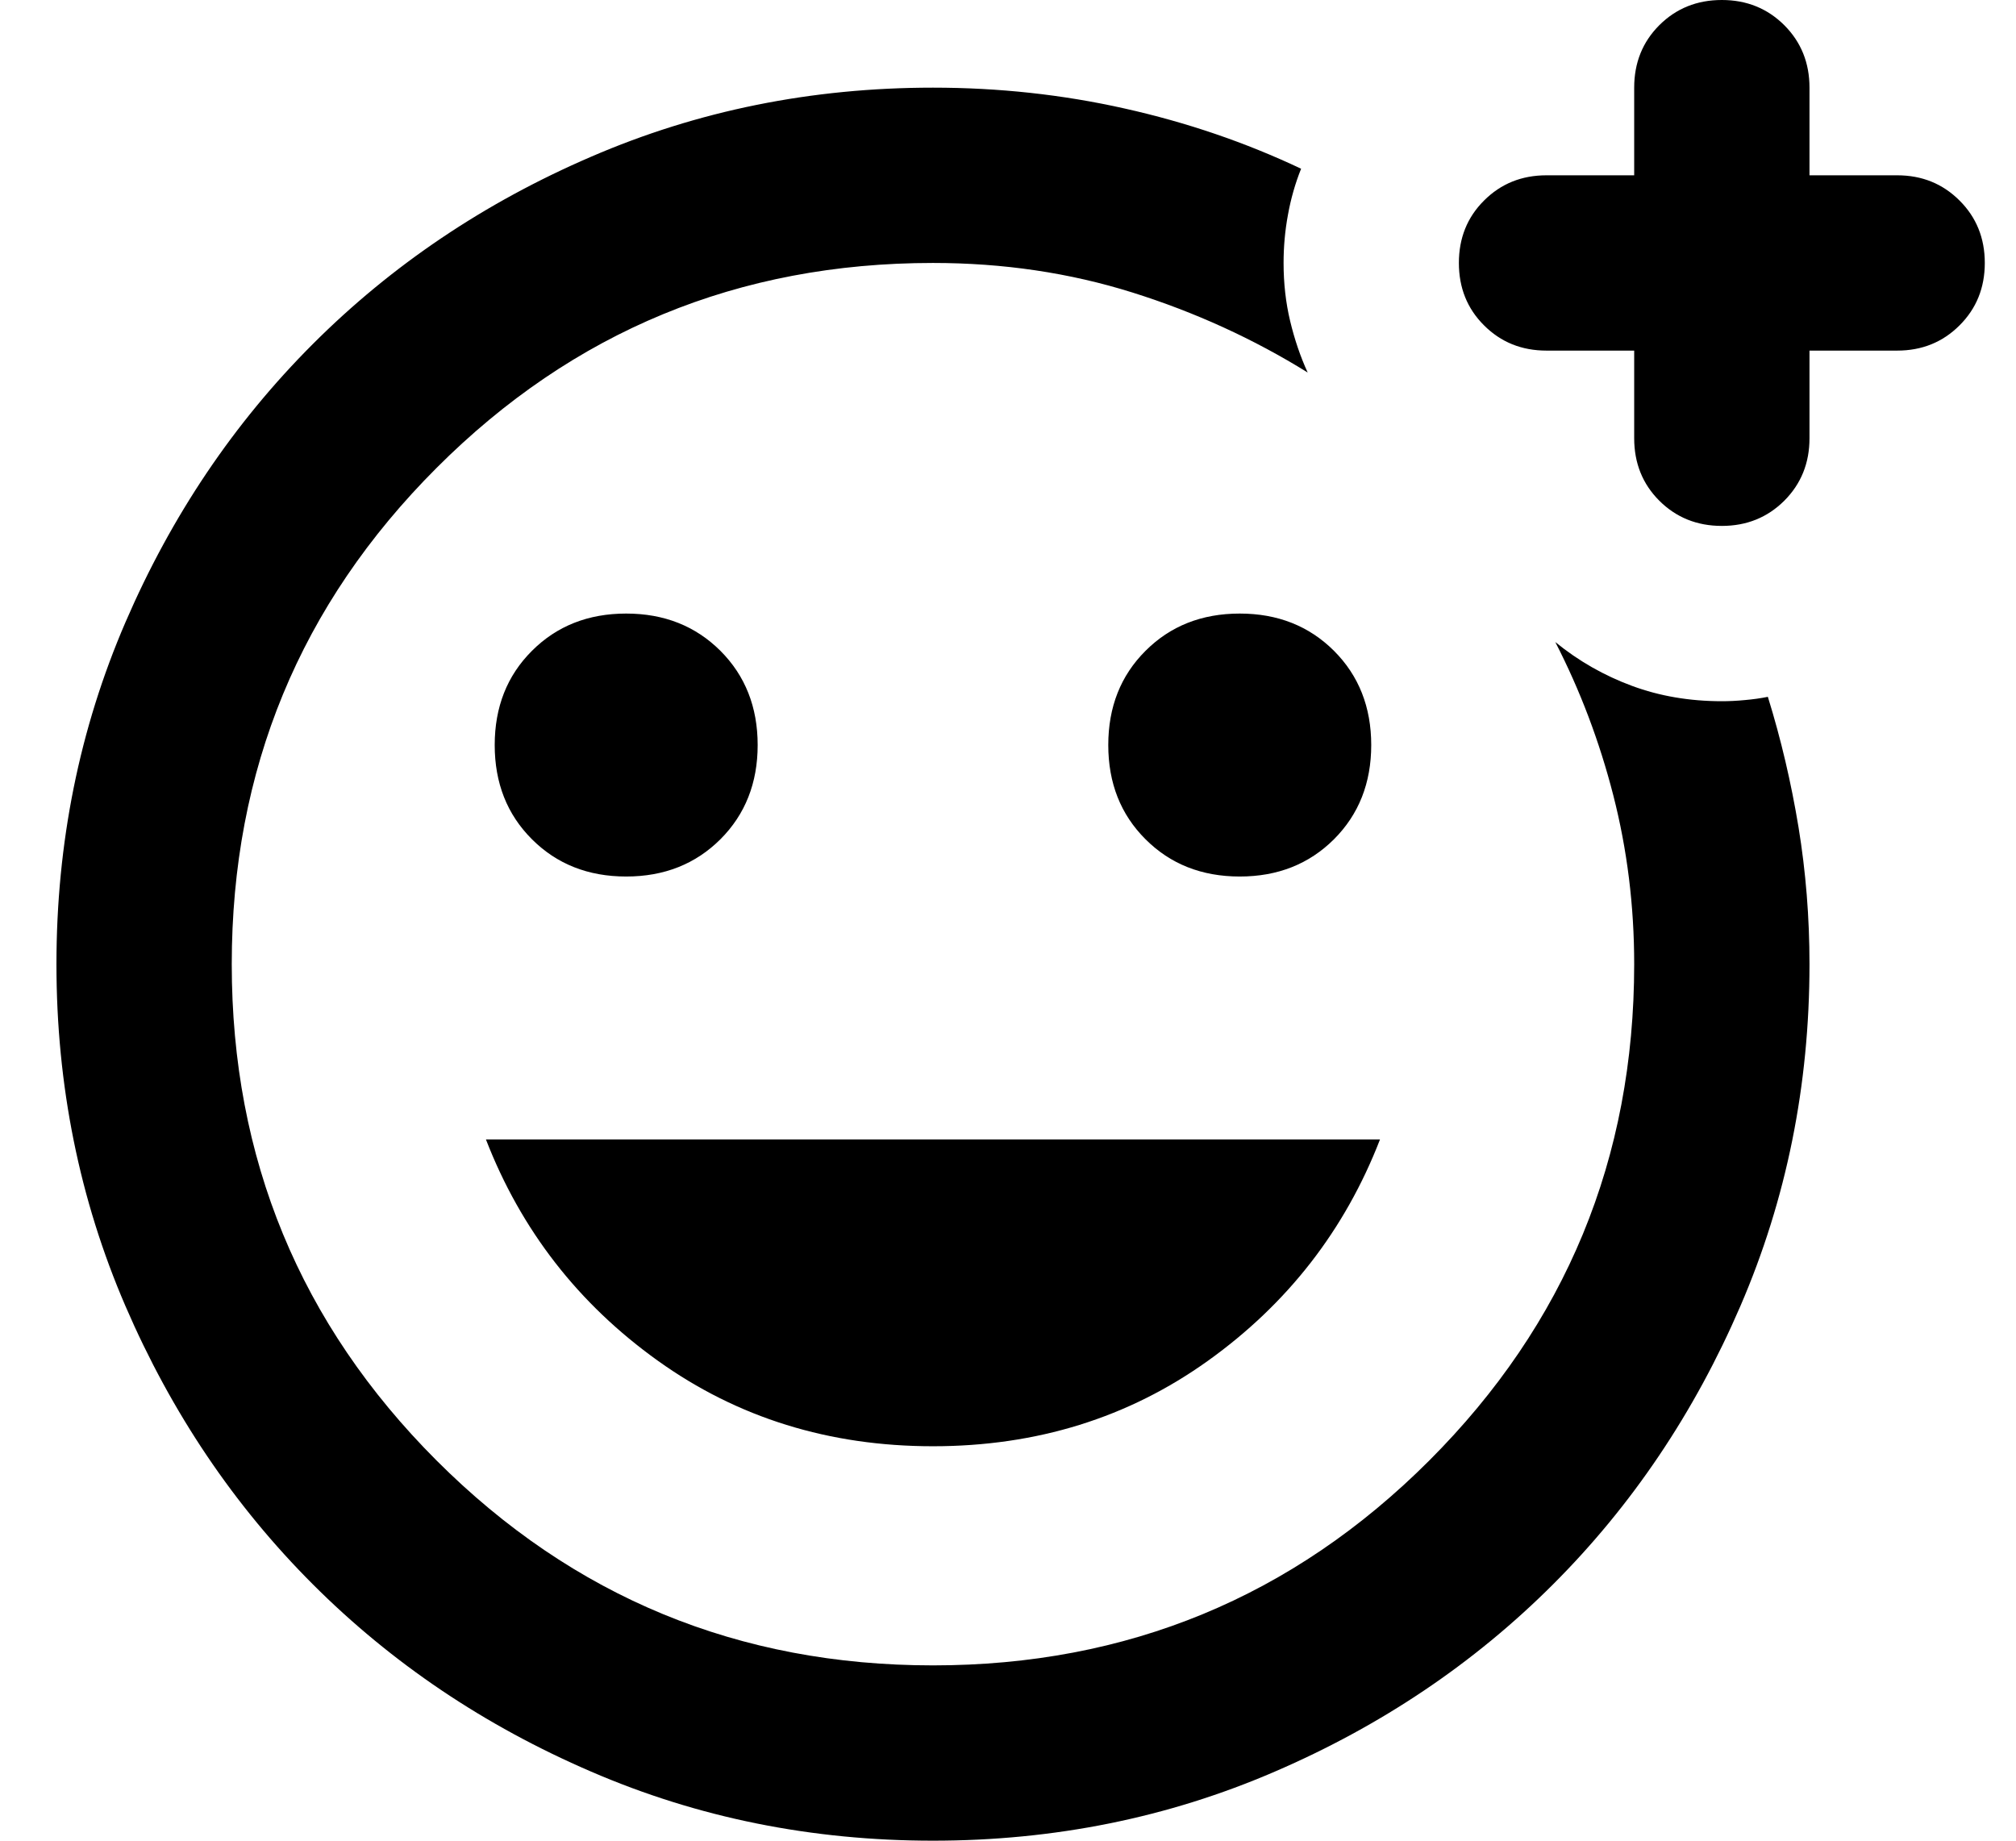
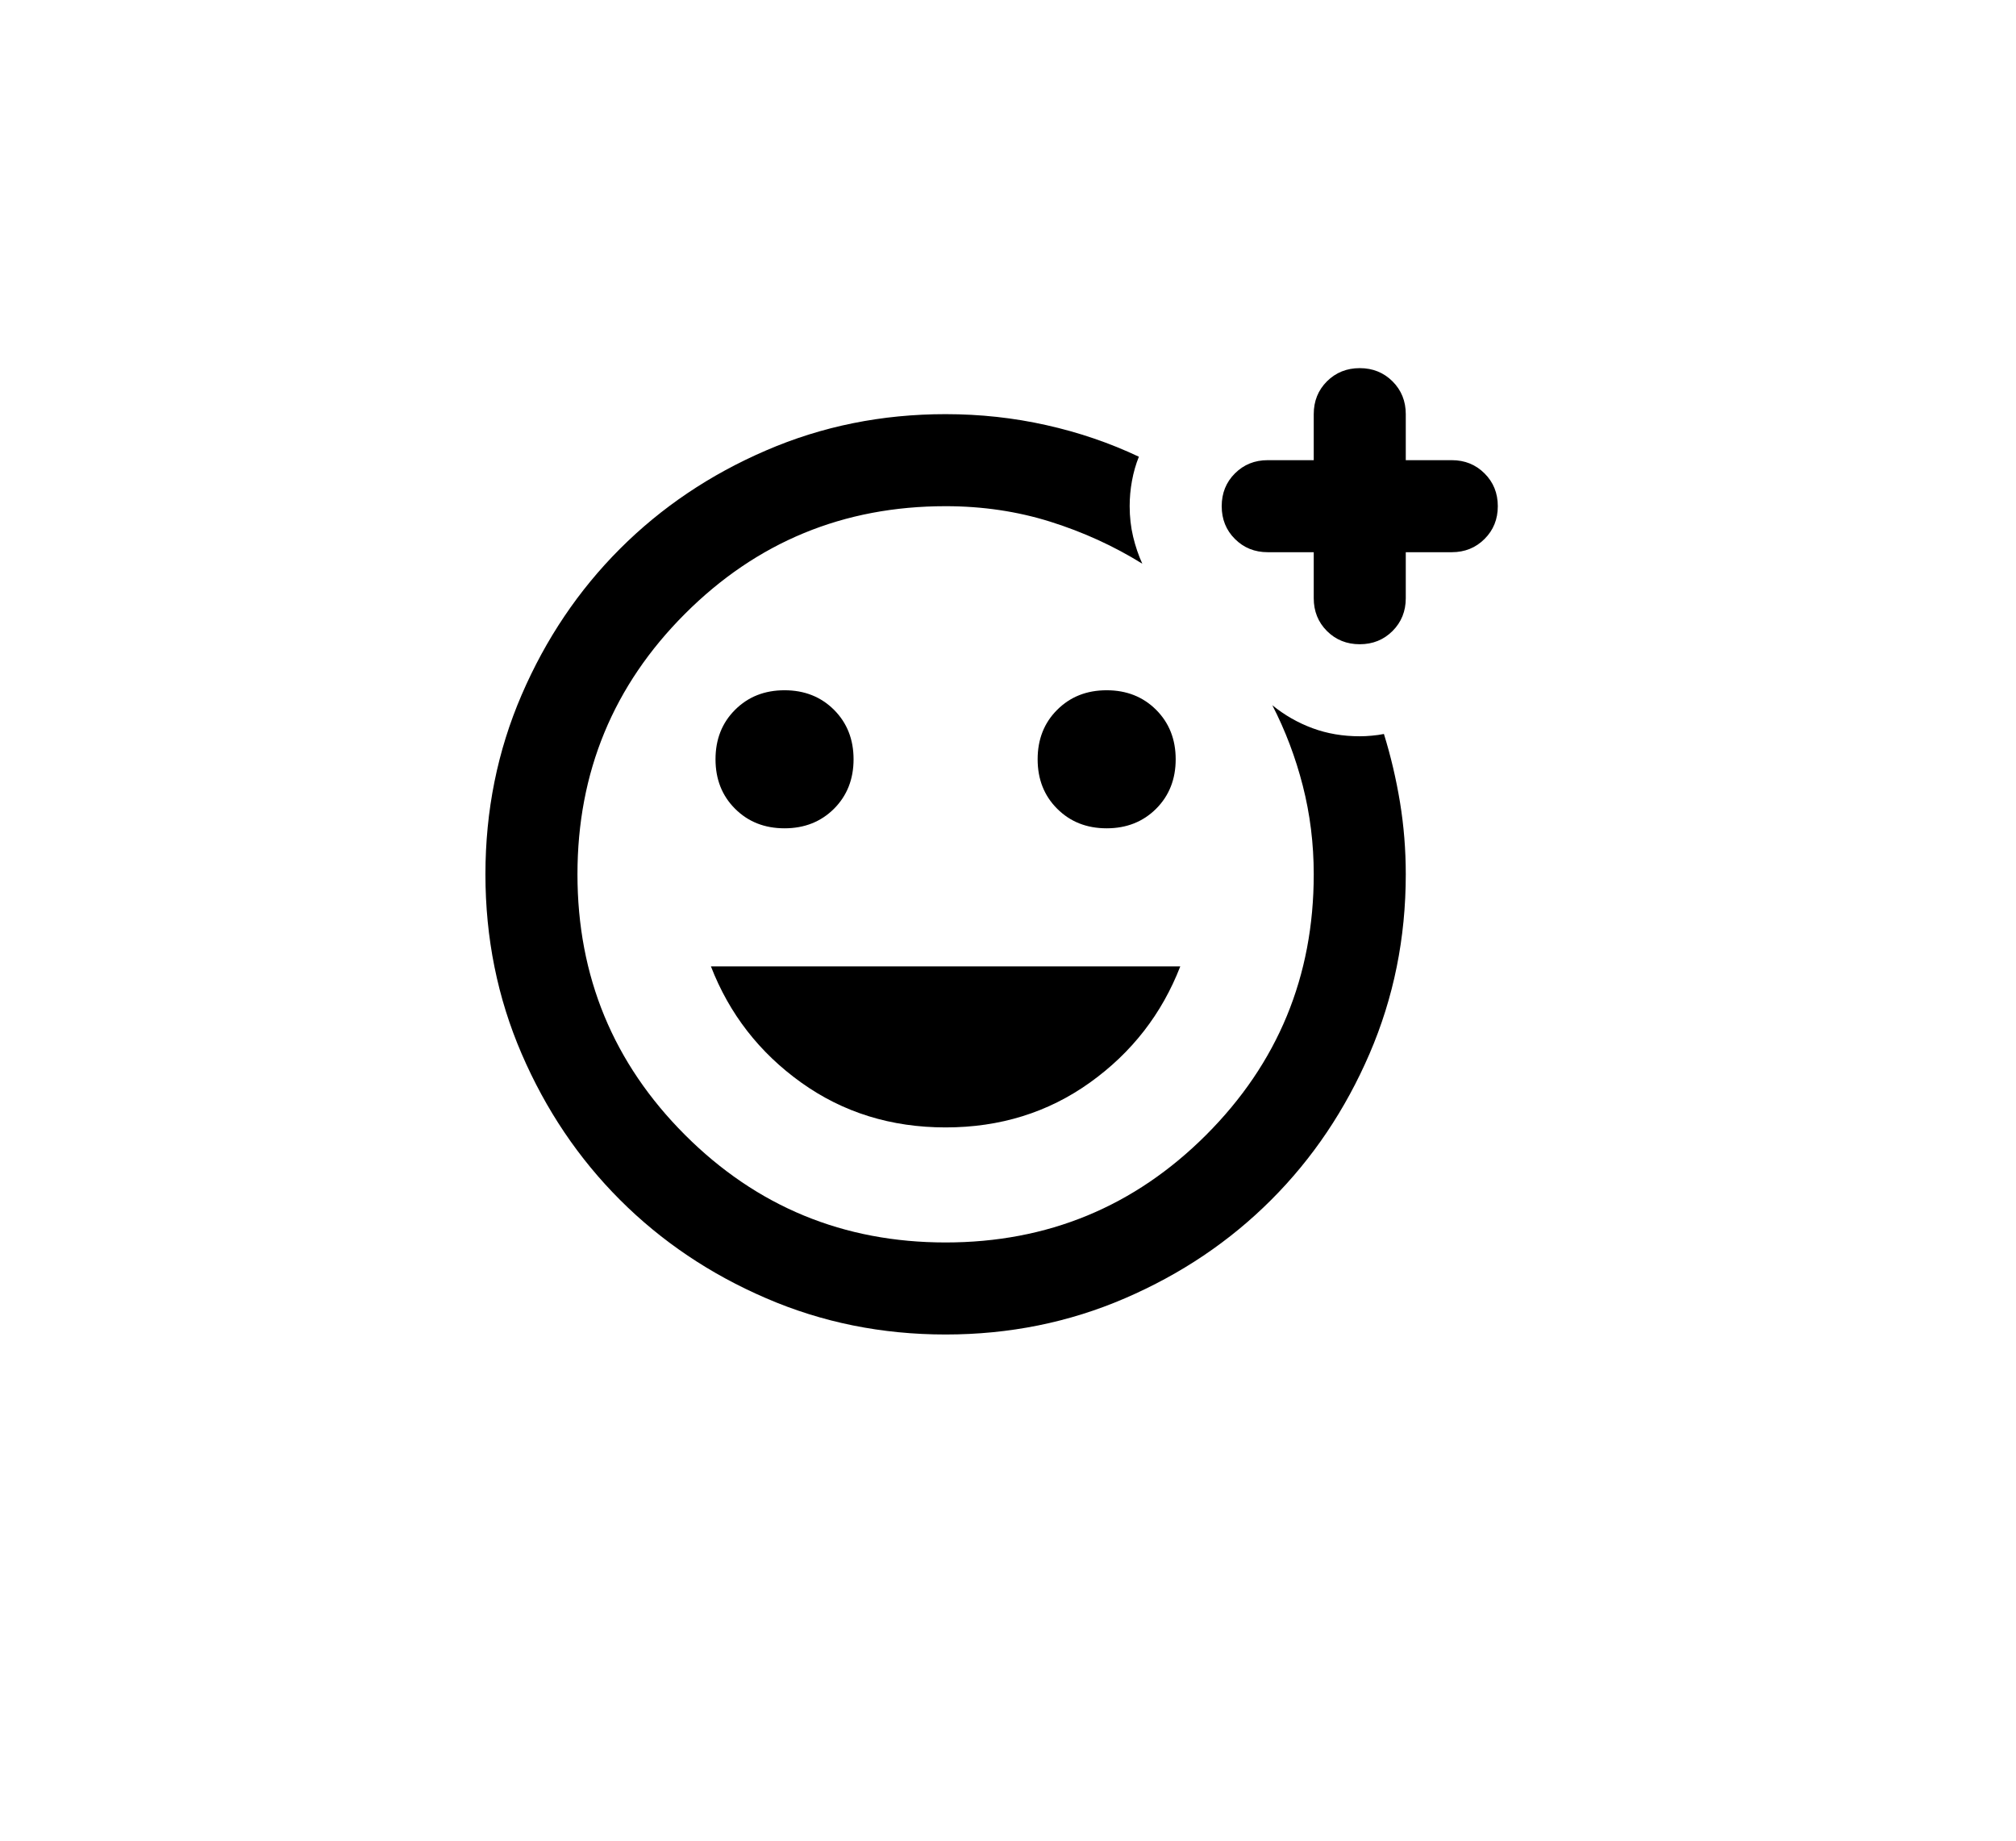
- <svg xmlns="http://www.w3.org/2000/svg" width="23" height="21" viewBox="0 0 23 21" fill="none">
+ <svg xmlns="http://www.w3.org/2000/svg" width="23" height="21" viewBox="-8 -8 40 40" fill="none">
  <path d="M10.644 21C9.26 21 7.96 20.738 6.744 20.212C5.527 19.688 4.469 18.975 3.569 18.075C2.669 17.175 1.956 16.117 1.431 14.9C0.906 13.683 0.644 12.383 0.644 11C0.644 9.617 0.906 8.317 1.431 7.1C1.956 5.883 2.669 4.825 3.569 3.925C4.469 3.025 5.527 2.312 6.744 1.788C7.96 1.262 9.26 1 10.644 1C11.394 1 12.123 1.079 12.831 1.238C13.539 1.396 14.21 1.625 14.844 1.925C14.777 2.092 14.727 2.267 14.694 2.45C14.66 2.633 14.644 2.817 14.644 3C14.644 3.233 14.669 3.454 14.719 3.663C14.769 3.871 14.835 4.067 14.919 4.25C14.302 3.867 13.635 3.562 12.919 3.337C12.202 3.112 11.444 3 10.644 3C8.427 3 6.539 3.779 4.981 5.338C3.423 6.896 2.644 8.783 2.644 11C2.644 13.217 3.423 15.104 4.981 16.663C6.539 18.221 8.427 19 10.644 19C12.86 19 14.748 18.221 16.306 16.663C17.864 15.104 18.644 13.217 18.644 11C18.644 10.333 18.564 9.692 18.406 9.075C18.248 8.458 18.027 7.875 17.744 7.325C18.01 7.542 18.302 7.708 18.619 7.825C18.935 7.942 19.277 8 19.644 8C19.727 8 19.814 7.996 19.906 7.987C19.998 7.979 20.085 7.967 20.169 7.95C20.319 8.433 20.435 8.929 20.519 9.438C20.602 9.946 20.644 10.467 20.644 11C20.644 12.383 20.381 13.683 19.856 14.9C19.331 16.117 18.619 17.175 17.719 18.075C16.819 18.975 15.76 19.688 14.544 20.212C13.327 20.738 12.027 21 10.644 21ZM14.144 10C14.577 10 14.935 9.858 15.219 9.575C15.502 9.292 15.644 8.933 15.644 8.5C15.644 8.067 15.502 7.708 15.219 7.425C14.935 7.142 14.577 7 14.144 7C13.71 7 13.352 7.142 13.069 7.425C12.785 7.708 12.644 8.067 12.644 8.5C12.644 8.933 12.785 9.292 13.069 9.575C13.352 9.858 13.71 10 14.144 10ZM7.144 10C7.577 10 7.935 9.858 8.219 9.575C8.502 9.292 8.644 8.933 8.644 8.5C8.644 8.067 8.502 7.708 8.219 7.425C7.935 7.142 7.577 7 7.144 7C6.71 7 6.352 7.142 6.069 7.425C5.785 7.708 5.644 8.067 5.644 8.5C5.644 8.933 5.785 9.292 6.069 9.575C6.352 9.858 6.71 10 7.144 10ZM10.644 16.5C11.827 16.5 12.873 16.175 13.781 15.525C14.689 14.875 15.344 14.033 15.744 13H5.544C5.944 14.033 6.598 14.875 7.506 15.525C8.414 16.175 9.46 16.5 10.644 16.5ZM18.644 4H17.644C17.36 4 17.123 3.904 16.931 3.712C16.739 3.521 16.644 3.283 16.644 3C16.644 2.717 16.739 2.479 16.931 2.288C17.123 2.096 17.36 2 17.644 2H18.644V1C18.644 0.717 18.739 0.479 18.931 0.287C19.123 0.096 19.36 0 19.644 0C19.927 0 20.164 0.096 20.356 0.287C20.548 0.479 20.644 0.717 20.644 1V2H21.644C21.927 2 22.164 2.096 22.356 2.288C22.548 2.479 22.644 2.717 22.644 3C22.644 3.283 22.548 3.521 22.356 3.712C22.164 3.904 21.927 4 21.644 4H20.644V5C20.644 5.283 20.548 5.521 20.356 5.713C20.164 5.904 19.927 6 19.644 6C19.36 6 19.123 5.904 18.931 5.713C18.739 5.521 18.644 5.283 18.644 5V4Z" fill="black" />
</svg>
